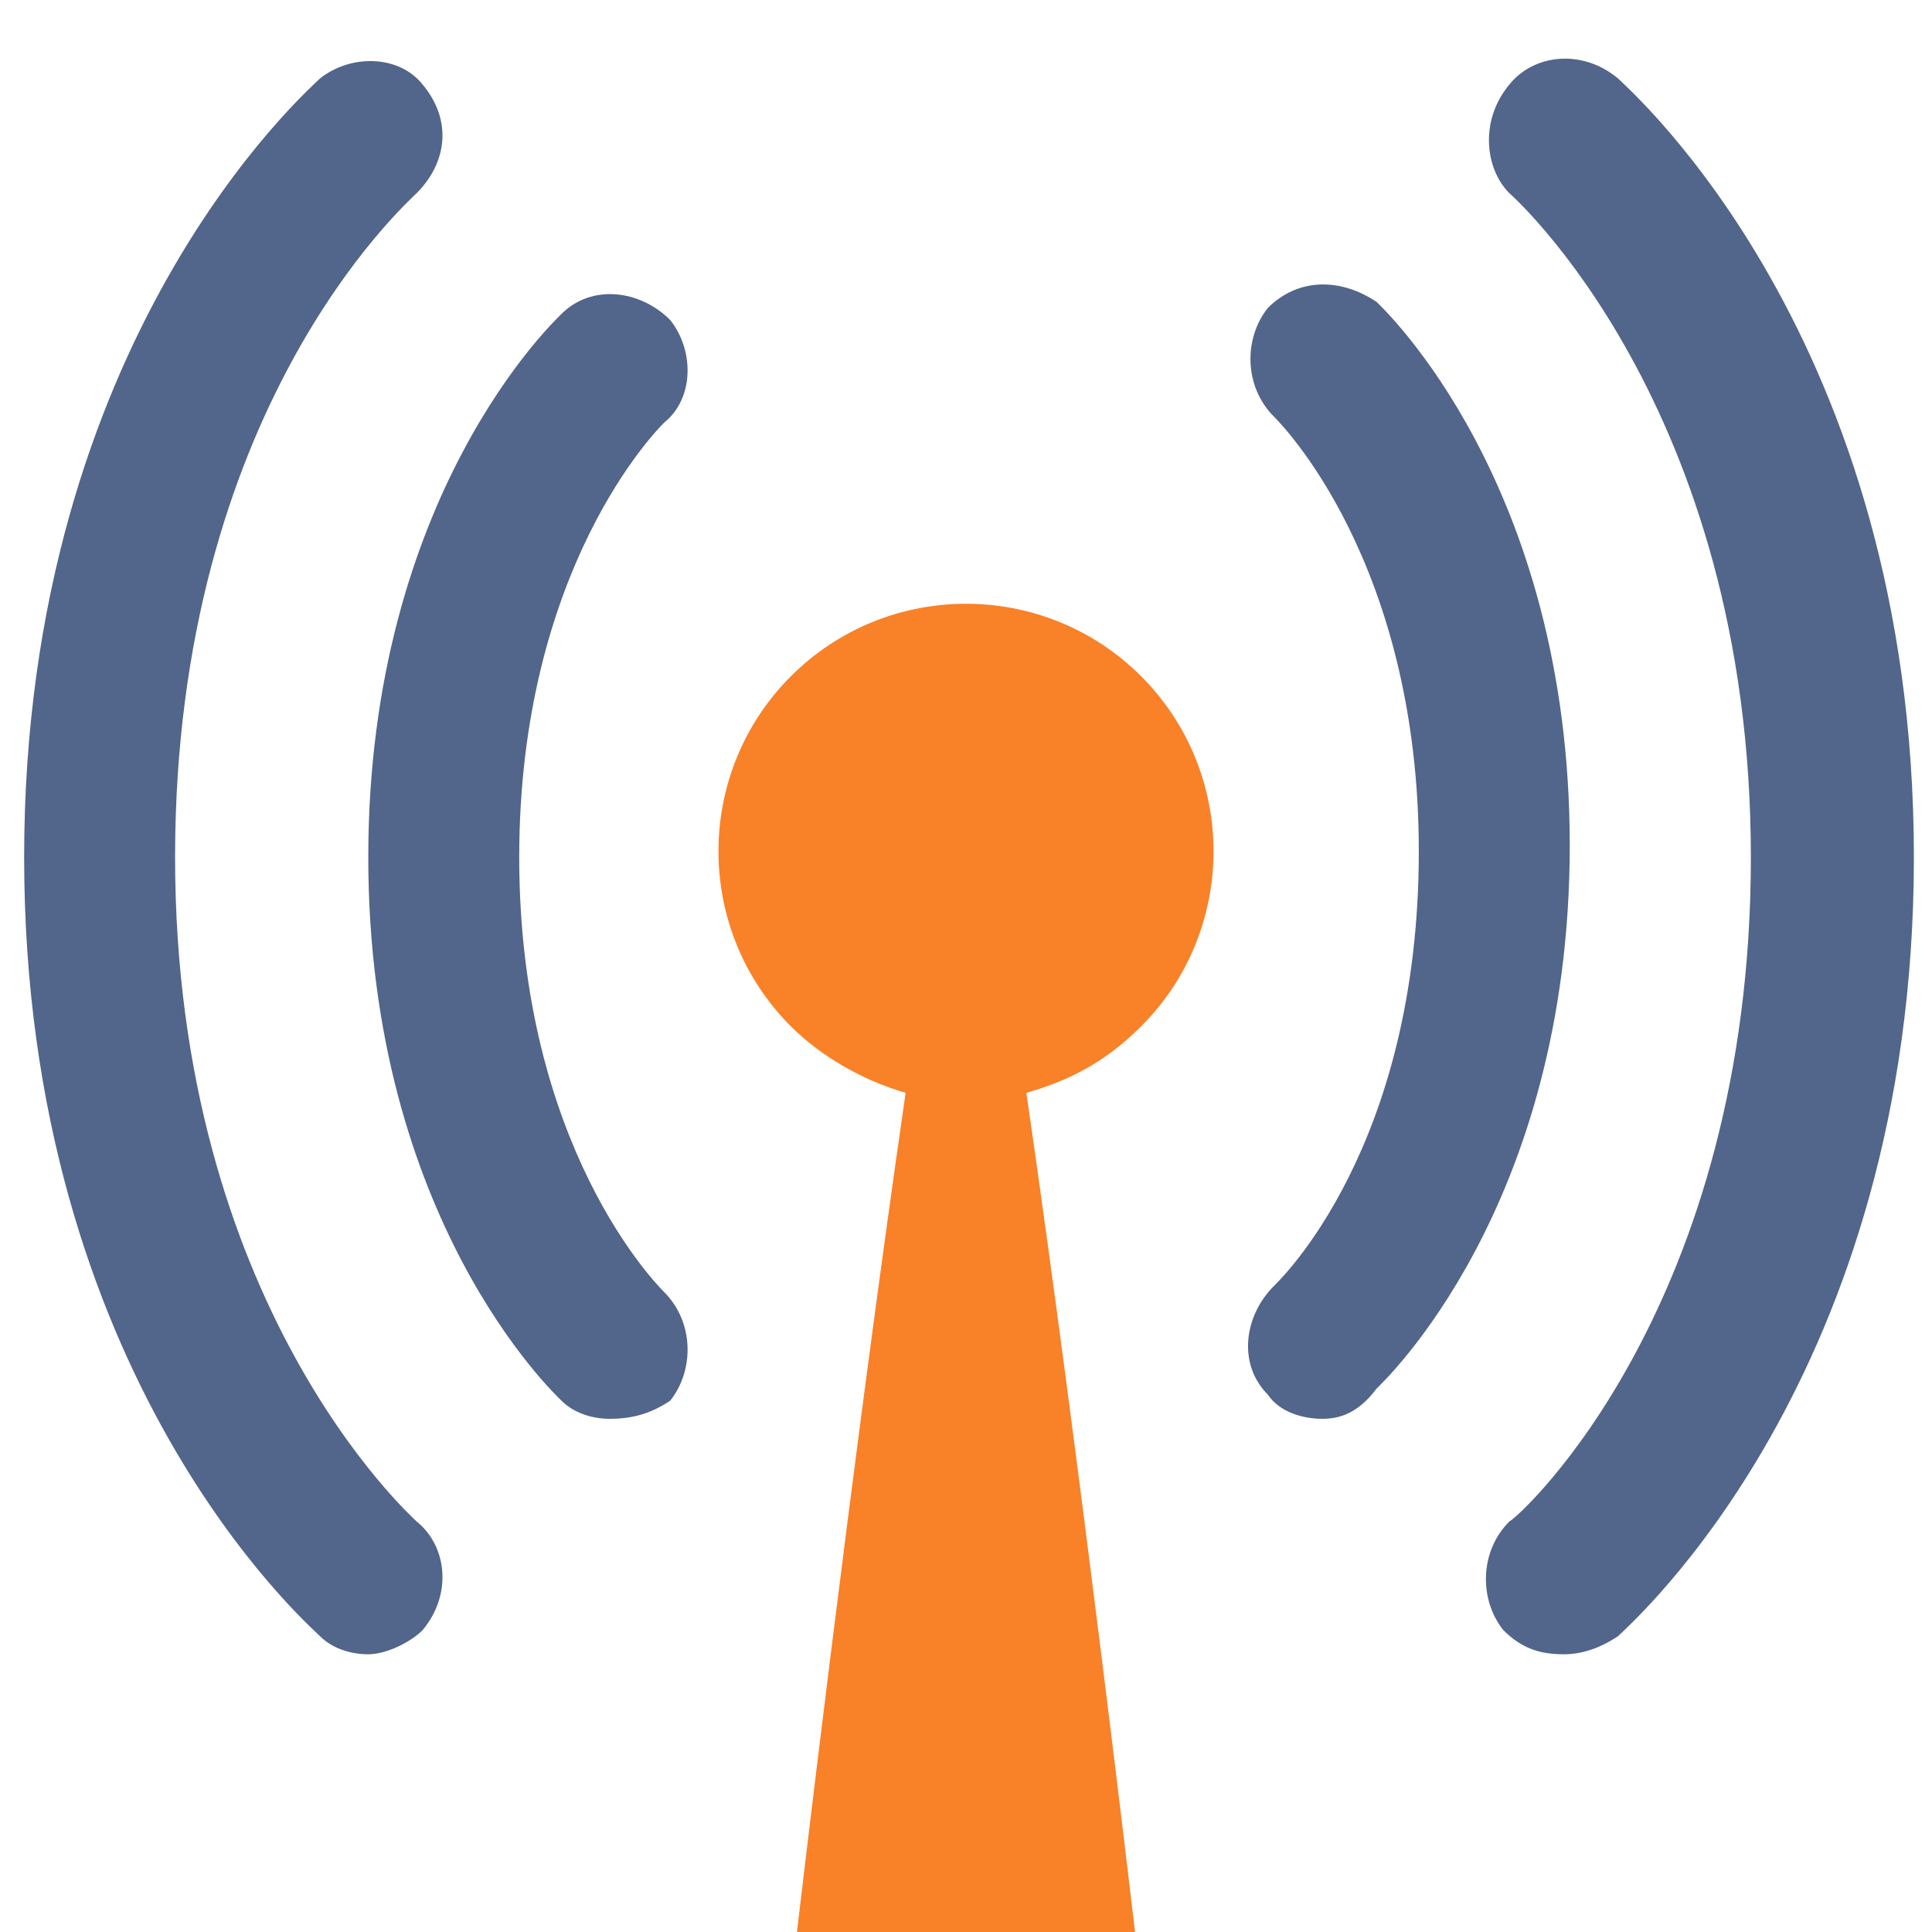
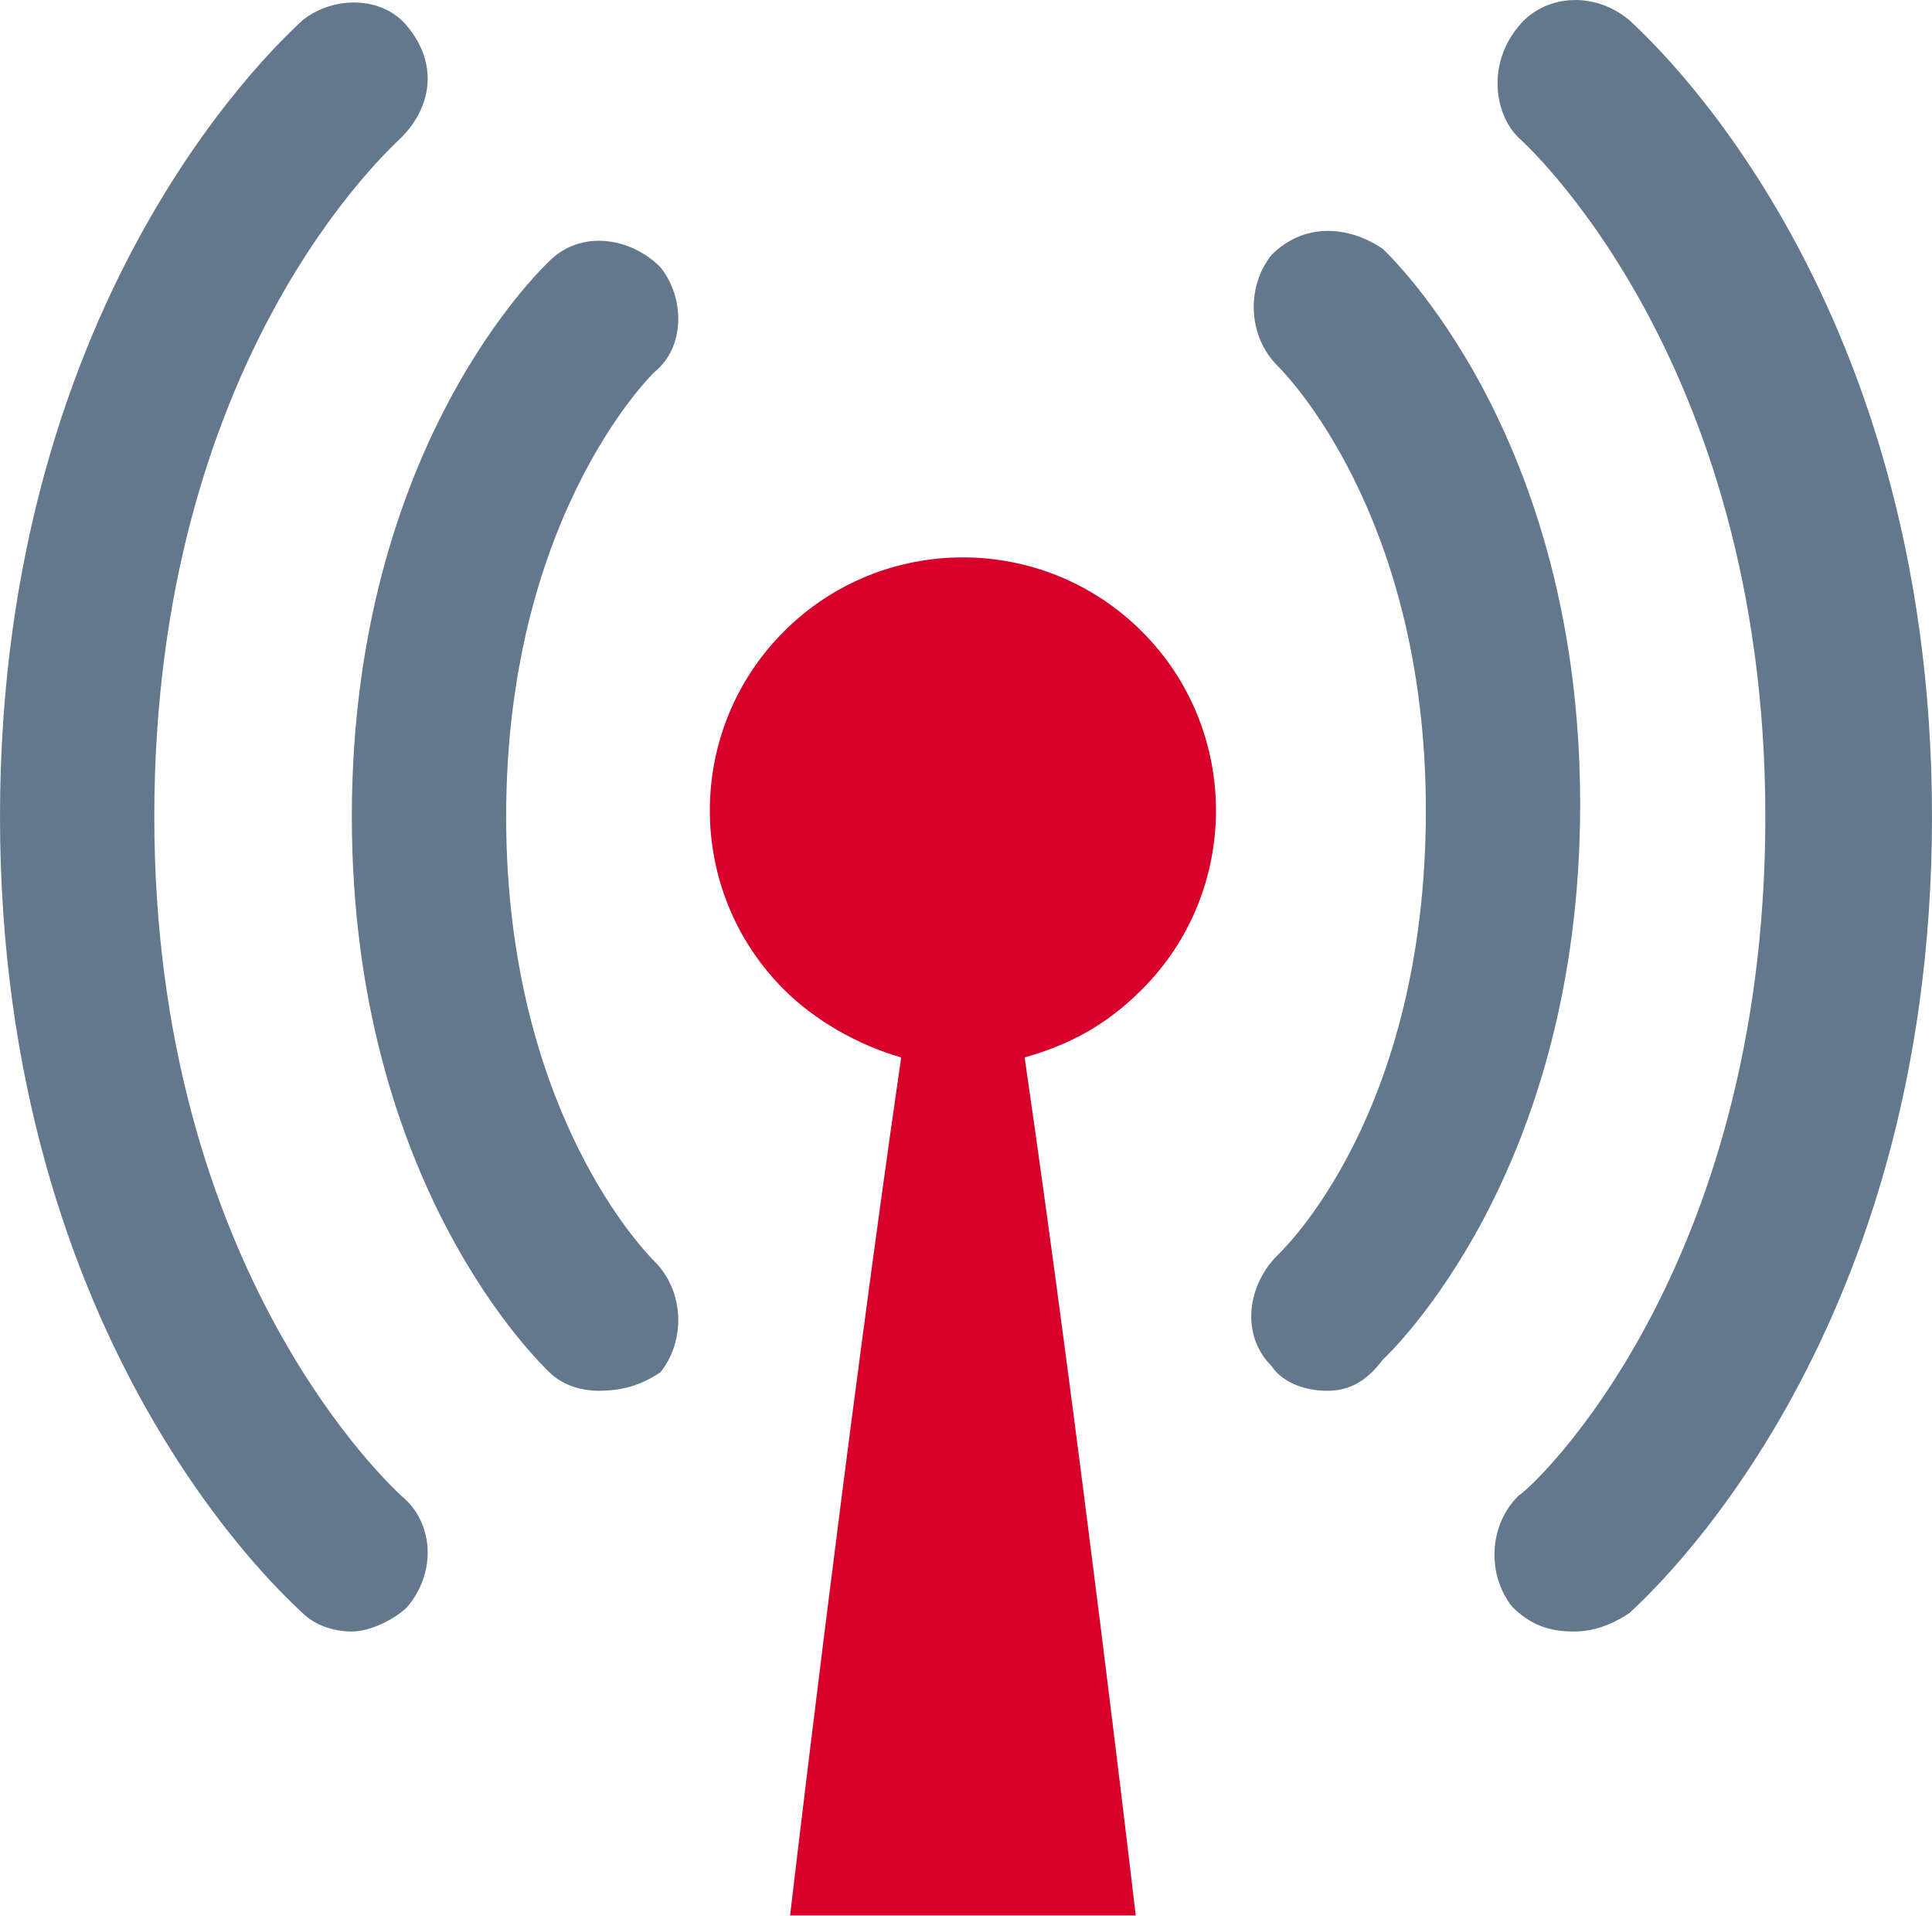
- <svg xmlns="http://www.w3.org/2000/svg" version="1.1" id="Layer_1" x="0px" y="0px" viewBox="0 0 32 32" enable-background="new 0 0 32 32" xml:space="preserve">
+ <svg xmlns="http://www.w3.org/2000/svg" version="1.1" id="Layer_1" x="0px" y="0px" width="31.3px" height="31.029px" viewBox="18.4 -3.529 31.3 31.029" enable-background="new 18.4 -3.529 31.3 31.029" xml:space="preserve">
  <g>
-     <path fill="#52658A" d="M21.9,23.5c-0.3,0-0.7-0.1-0.9-0.4c-0.5-0.5-0.4-1.3,0.1-1.8c0.1-0.1,2.4-2.3,2.4-7.2   c0-4.8-2.3-7.1-2.4-7.2c-0.5-0.5-0.5-1.3-0.1-1.8c0.5-0.5,1.2-0.5,1.8-0.1c0.1,0.1,3.2,3,3.2,9c0,6-3.1,8.9-3.2,9   C22.5,23.4,22.2,23.5,21.9,23.5z" />
-     <path fill="#52658A" d="M25.9,27.4c-0.4,0-0.7-0.1-1-0.4c-0.4-0.5-0.4-1.3,0.1-1.8c0.2-0.1,4-3.6,4-11c0-7.5-4-11-4-11   C24.6,2.8,24.5,2,25,1.4c0.4-0.5,1.2-0.6,1.8-0.1c0.2,0.2,4.9,4.3,4.9,12.9c0,8.6-4.7,12.7-4.9,12.9C26.5,27.3,26.2,27.4,25.9,27.4   z" />
-     <path fill="#52658A" d="M10.1,23.5c-0.3,0-0.6-0.1-0.8-0.3c-0.1-0.1-3.2-3-3.2-9c0-6,3.1-8.9,3.2-9c0.5-0.5,1.3-0.4,1.8,0.1   C11.5,5.8,11.5,6.6,11,7c-0.1,0.1-2.4,2.4-2.4,7.2c0,4.8,2.3,7.1,2.4,7.2c0.5,0.5,0.5,1.3,0.1,1.8C10.8,23.4,10.5,23.5,10.1,23.5z" />
-     <path fill="#52658A" d="M6.1,27.4c-0.3,0-0.6-0.1-0.8-0.3c-0.2-0.2-4.9-4.3-4.9-12.9c0-8.6,4.7-12.7,4.9-12.9   C5.8,0.9,6.6,0.9,7,1.4C7.5,2,7.4,2.7,6.9,3.2c-0.2,0.2-4,3.6-4,11c0,7.4,3.9,10.9,4,11C7.4,25.6,7.5,26.4,7,27   C6.8,27.2,6.4,27.4,6.1,27.4z" />
+     <path fill="#64788D" d="M39.9,19c-0.301,0-0.7-0.1-0.9-0.4c-0.5-0.5-0.4-1.3,0.1-1.8c0.104-0.1,2.4-2.3,2.4-7.2   c0-4.8-2.3-7.1-2.4-7.2c-0.5-0.5-0.5-1.3-0.1-1.8c0.5-0.5,1.2-0.5,1.8-0.1c0.101,0.1,3.2,3,3.2,9s-3.1,8.9-3.2,9   C40.5,18.9,40.2,19,39.9,19z" />
+     <path fill="#64788D" d="M43.9,22.9c-0.4,0-0.7-0.104-1-0.4c-0.4-0.5-0.4-1.3,0.1-1.8c0.2-0.101,4-3.601,4-11c0-7.5-4-11-4-11   c-0.4-0.4-0.5-1.2,0-1.8c0.4-0.5,1.2-0.6,1.8-0.1C45-3,49.7,1.1,49.7,9.7c0,8.6-4.7,12.7-4.9,12.899C44.5,22.8,44.2,22.9,43.9,22.9   z" />
+     <path fill="#64788D" d="M28.1,19c-0.3,0-0.6-0.1-0.8-0.3c-0.1-0.101-3.2-3-3.2-9s3.1-8.9,3.2-9c0.5-0.5,1.3-0.4,1.8,0.1   c0.4,0.5,0.4,1.3-0.1,1.7c-0.1,0.1-2.4,2.4-2.4,7.2c0,4.8,2.3,7.1,2.4,7.2c0.5,0.5,0.5,1.3,0.1,1.8C28.8,18.9,28.5,19,28.1,19z" />
+     <path fill="#64788D" d="M24.1,22.9c-0.3,0-0.6-0.104-0.8-0.301C23.1,22.4,18.4,18.3,18.4,9.7c0-8.6,4.7-12.7,4.9-12.9   c0.5-0.4,1.3-0.4,1.7,0.1c0.5,0.6,0.4,1.3-0.1,1.8c-0.2,0.2-4,3.6-4,11c0,7.399,3.9,10.899,4,11c0.5,0.399,0.6,1.2,0.1,1.8   C24.8,22.7,24.4,22.9,24.1,22.9z" />
  </g>
-   <path fill="#F98128" d="M18.9,11.2c-1.6-1.6-4.2-1.6-5.8,0c-1.6,1.6-1.6,4.2,0,5.8c0.5,0.5,1.2,0.9,1.9,1.1  C14.1,24.3,13.2,32,13.2,32h5.6c0,0-0.9-7.7-1.8-13.9c0.7-0.2,1.3-0.5,1.9-1.1C20.5,15.4,20.5,12.8,18.9,11.2" />
+   <path fill="#D6002B" d="M36.9,6.7c-1.604-1.6-4.2-1.6-5.8,0c-1.6,1.6-1.6,4.2,0,5.8c0.5,0.5,1.2,0.9,1.9,1.1  c-0.9,6.2-1.8,13.9-1.8,13.9h5.6c0,0-0.899-7.7-1.8-13.9c0.7-0.199,1.3-0.5,1.9-1.1C38.5,10.9,38.5,8.3,36.9,6.7" />
</svg>
